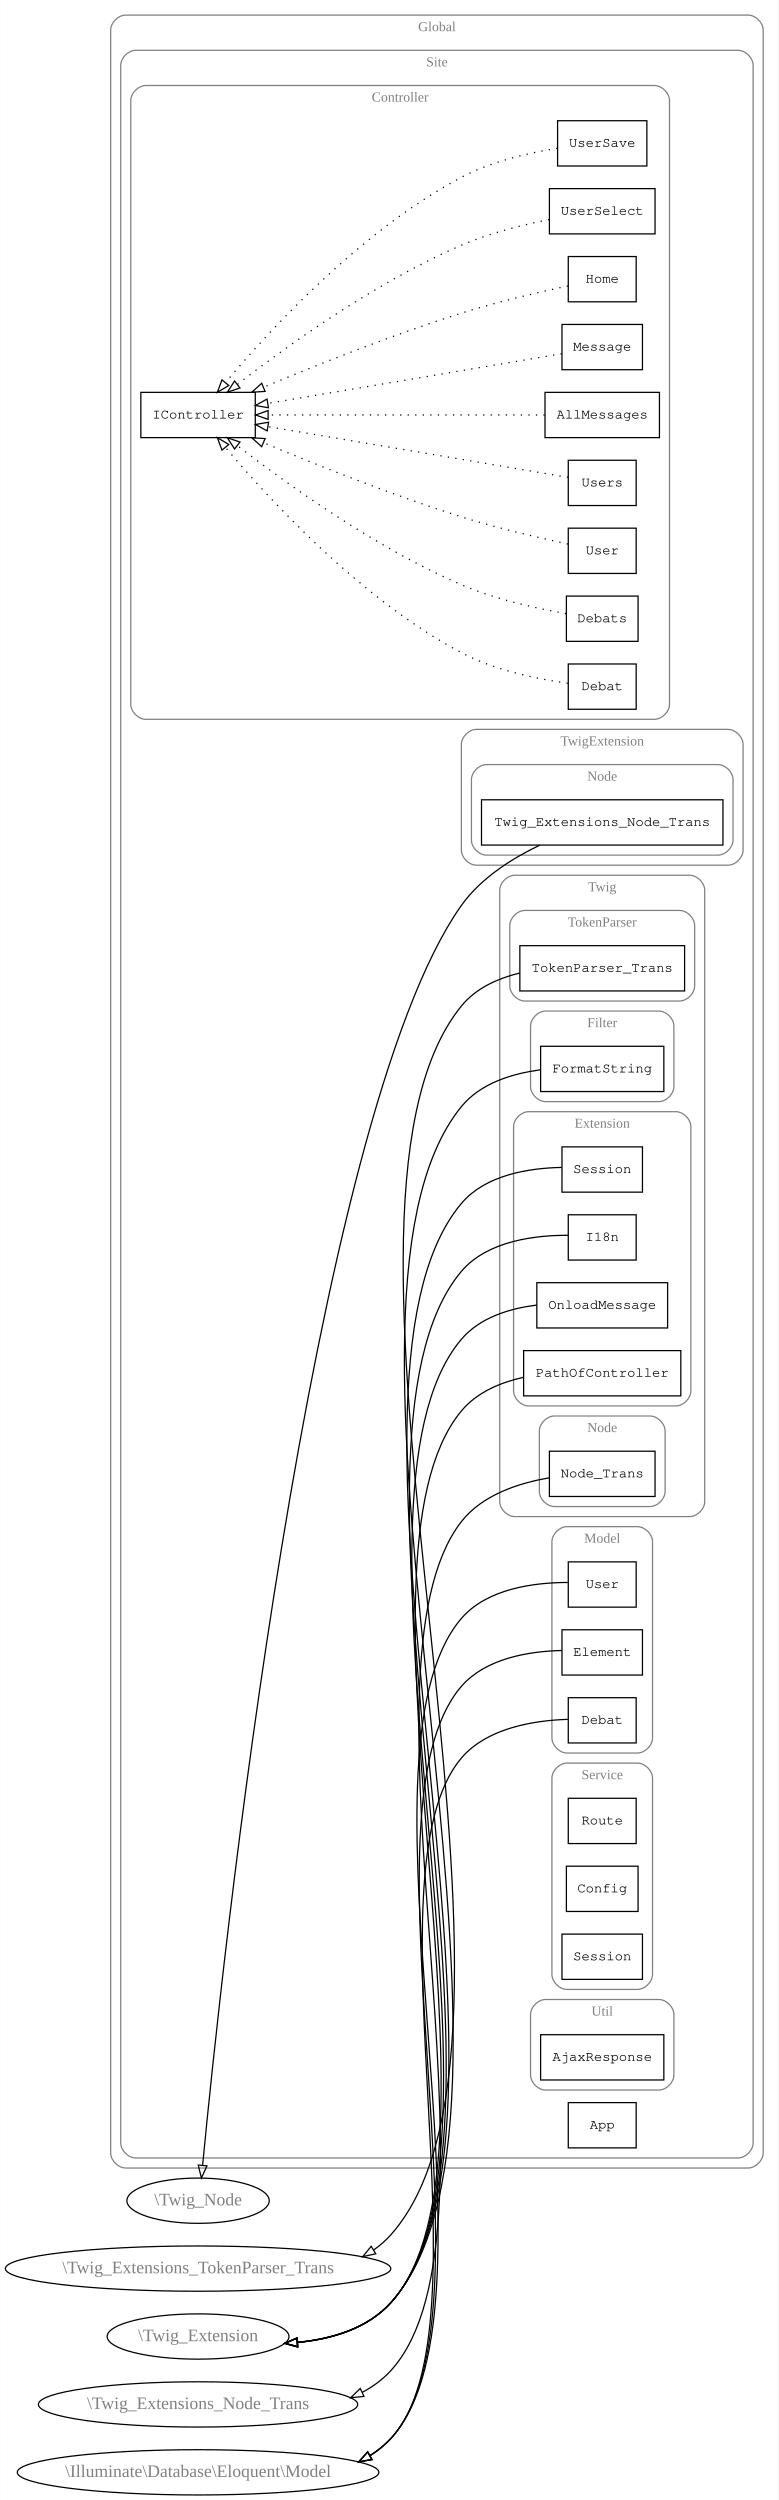
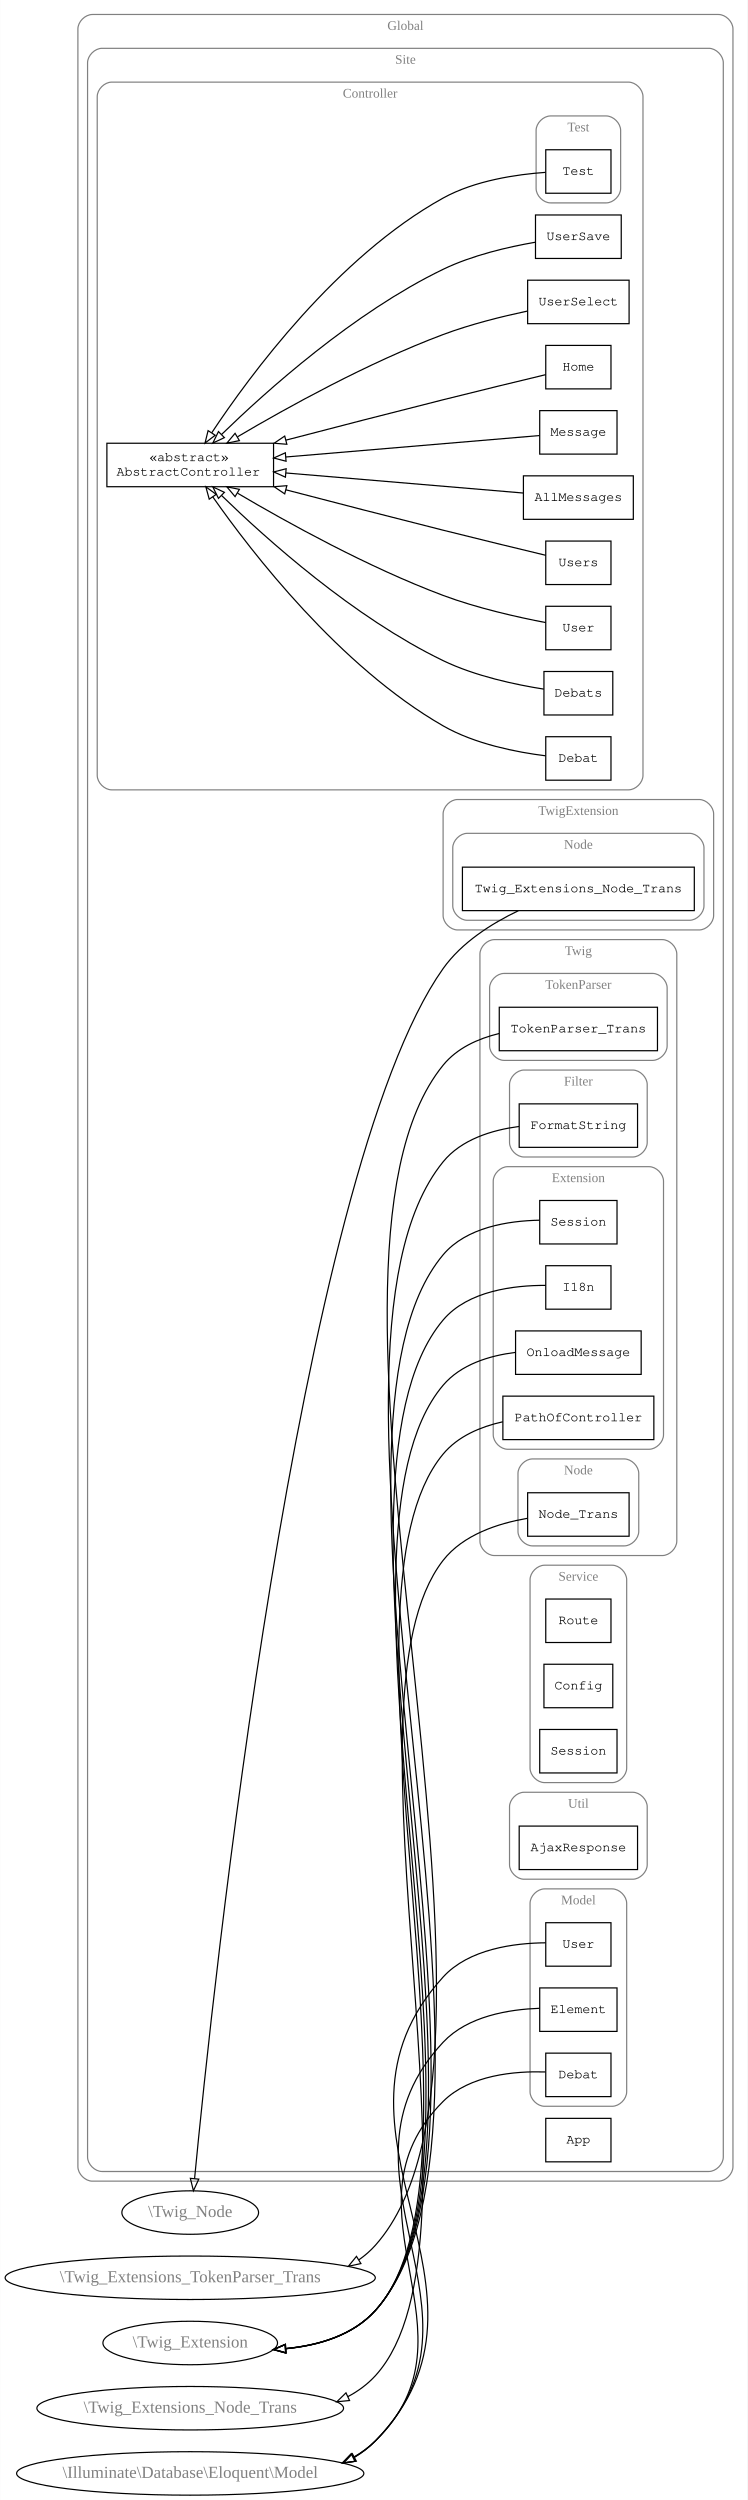
- <svg xmlns="http://www.w3.org/2000/svg" width="619pt" height="1988pt" viewBox="0.00 0.00 618.77 1988.00">
-   <g id="graph0" class="graph" transform="scale(1 1) rotate(0) translate(4 1984)">
-     <polygon fill="white" stroke="none" points="-4,4 -4,-1984 614.773,-1984 614.773,4 -4,4" />
+ <svg xmlns="http://www.w3.org/2000/svg" width="619pt" height="2070pt" viewBox="0.00 0.00 618.77 2070.00">
+   <g id="graph0" class="graph" transform="scale(1 1) rotate(0) translate(4 2066)">
+     <polygon fill="white" stroke="none" points="-4,4 -4,-2066 614.773,-2066 614.773,4 -4,4" />
    <g id="clust1" class="cluster">
-       <path fill="none" stroke="gray" d="M95.886,-260C95.886,-260 590.773,-260 590.773,-260 596.773,-260 602.773,-266 602.773,-272 602.773,-272 602.773,-1960 602.773,-1960 602.773,-1966 596.773,-1972 590.773,-1972 590.773,-1972 95.886,-1972 95.886,-1972 89.886,-1972 83.886,-1966 83.886,-1960 83.886,-1960 83.886,-272 83.886,-272 83.886,-266 89.886,-260 95.886,-260" />
-       <text text-anchor="middle" x="343.33" y="-1959.2" font-family="Times New Roman,serif" font-size="11.00" fill="gray">Global</text>
+       <path fill="none" stroke="gray" d="M72.386,-260C72.386,-260 590.773,-260 590.773,-260 596.773,-260 602.773,-266 602.773,-272 602.773,-272 602.773,-2042 602.773,-2042 602.773,-2048 596.773,-2054 590.773,-2054 590.773,-2054 72.386,-2054 72.386,-2054 66.386,-2054 60.386,-2048 60.386,-2042 60.386,-2042 60.386,-272 60.386,-272 60.386,-266 66.386,-260 72.386,-260" />
+       <text text-anchor="middle" x="331.58" y="-2041.2" font-family="Times New Roman,serif" font-size="11.00" fill="gray">Global</text>
    </g>
    <g id="clust2" class="cluster">
-       <path fill="none" stroke="gray" d="M103.886,-268C103.886,-268 582.773,-268 582.773,-268 588.773,-268 594.773,-274 594.773,-280 594.773,-280 594.773,-1932 594.773,-1932 594.773,-1938 588.773,-1944 582.773,-1944 582.773,-1944 103.886,-1944 103.886,-1944 97.886,-1944 91.886,-1938 91.886,-1932 91.886,-1932 91.886,-280 91.886,-280 91.886,-274 97.886,-268 103.886,-268" />
-       <text text-anchor="middle" x="343.33" y="-1931.2" font-family="Times New Roman,serif" font-size="11.00" fill="gray">Site</text>
+       <path fill="none" stroke="gray" d="M80.386,-268C80.386,-268 582.773,-268 582.773,-268 588.773,-268 594.773,-274 594.773,-280 594.773,-280 594.773,-2014 594.773,-2014 594.773,-2020 588.773,-2026 582.773,-2026 582.773,-2026 80.386,-2026 80.386,-2026 74.386,-2026 68.386,-2020 68.386,-2014 68.386,-2014 68.386,-280 68.386,-280 68.386,-274 74.386,-268 80.386,-268" />
+       <text text-anchor="middle" x="331.58" y="-2013.2" font-family="Times New Roman,serif" font-size="11.00" fill="gray">Site</text>
+     </g>
+     <g id="clust5" class="cluster">
+       <path fill="none" stroke="gray" d="M88.386,-1412C88.386,-1412 516.273,-1412 516.273,-1412 522.273,-1412 528.273,-1418 528.273,-1424 528.273,-1424 528.273,-1986 528.273,-1986 528.273,-1992 522.273,-1998 516.273,-1998 516.273,-1998 88.386,-1998 88.386,-1998 82.386,-1998 76.386,-1992 76.386,-1986 76.386,-1986 76.386,-1424 76.386,-1424 76.386,-1418 82.386,-1412 88.386,-1412" />
+       <text text-anchor="middle" x="302.33" y="-1985.2" font-family="Times New Roman,serif" font-size="11.00" fill="gray">Controller</text>
+     </g>
+     <g id="clust6" class="cluster">
+       <path fill="none" stroke="gray" d="M451.773,-1898C451.773,-1898 497.773,-1898 497.773,-1898 503.773,-1898 509.773,-1904 509.773,-1910 509.773,-1910 509.773,-1958 509.773,-1958 509.773,-1964 503.773,-1970 497.773,-1970 497.773,-1970 451.773,-1970 451.773,-1970 445.773,-1970 439.773,-1964 439.773,-1958 439.773,-1958 439.773,-1910 439.773,-1910 439.773,-1904 445.773,-1898 451.773,-1898" />
+       <text text-anchor="middle" x="474.773" y="-1957.2" font-family="Times New Roman,serif" font-size="11.00" fill="gray">Test</text>
    </g>
    <g id="clust3" class="cluster">
      <path fill="none" stroke="gray" d="M374.773,-1296C374.773,-1296 574.773,-1296 574.773,-1296 580.773,-1296 586.773,-1302 586.773,-1308 586.773,-1308 586.773,-1392 586.773,-1392 586.773,-1398 580.773,-1404 574.773,-1404 574.773,-1404 374.773,-1404 374.773,-1404 368.773,-1404 362.773,-1398 362.773,-1392 362.773,-1392 362.773,-1308 362.773,-1308 362.773,-1302 368.773,-1296 374.773,-1296" />
      <text text-anchor="middle" x="474.773" y="-1391.2" font-family="Times New Roman,serif" font-size="11.00" fill="gray">TwigExtension</text>
    </g>
    <g id="clust4" class="cluster">
      <path fill="none" stroke="gray" d="M382.773,-1304C382.773,-1304 566.773,-1304 566.773,-1304 572.773,-1304 578.773,-1310 578.773,-1316 578.773,-1316 578.773,-1364 578.773,-1364 578.773,-1370 572.773,-1376 566.773,-1376 566.773,-1376 382.773,-1376 382.773,-1376 376.773,-1376 370.773,-1370 370.773,-1364 370.773,-1364 370.773,-1316 370.773,-1316 370.773,-1310 376.773,-1304 382.773,-1304" />
      <text text-anchor="middle" x="474.773" y="-1363.2" font-family="Times New Roman,serif" font-size="11.00" fill="gray">Node</text>
    </g>
-     <g id="clust5" class="cluster">
-       <path fill="none" stroke="gray" d="M111.886,-1412C111.886,-1412 516.273,-1412 516.273,-1412 522.273,-1412 528.273,-1418 528.273,-1424 528.273,-1424 528.273,-1904 528.273,-1904 528.273,-1910 522.273,-1916 516.273,-1916 516.273,-1916 111.886,-1916 111.886,-1916 105.886,-1916 99.886,-1910 99.886,-1904 99.886,-1904 99.886,-1424 99.886,-1424 99.886,-1418 105.886,-1412 111.886,-1412" />
-       <text text-anchor="middle" x="314.08" y="-1903.2" font-family="Times New Roman,serif" font-size="11.00" fill="gray">Controller</text>
-     </g>
-     <g id="clust6" class="cluster">
+     <g id="clust7" class="cluster">
      <path fill="none" stroke="gray" d="M405.273,-778C405.273,-778 544.273,-778 544.273,-778 550.273,-778 556.273,-784 556.273,-790 556.273,-790 556.273,-1276 556.273,-1276 556.273,-1282 550.273,-1288 544.273,-1288 544.273,-1288 405.273,-1288 405.273,-1288 399.273,-1288 393.273,-1282 393.273,-1276 393.273,-1276 393.273,-790 393.273,-790 393.273,-784 399.273,-778 405.273,-778" />
      <text text-anchor="middle" x="474.773" y="-1275.2" font-family="Times New Roman,serif" font-size="11.00" fill="gray">Twig</text>
    </g>
-     <g id="clust7" class="cluster">
+     <g id="clust8" class="cluster">
      <path fill="none" stroke="gray" d="M413.273,-1188C413.273,-1188 536.273,-1188 536.273,-1188 542.273,-1188 548.273,-1194 548.273,-1200 548.273,-1200 548.273,-1248 548.273,-1248 548.273,-1254 542.273,-1260 536.273,-1260 536.273,-1260 413.273,-1260 413.273,-1260 407.273,-1260 401.273,-1254 401.273,-1248 401.273,-1248 401.273,-1200 401.273,-1200 401.273,-1194 407.273,-1188 413.273,-1188" />
      <text text-anchor="middle" x="474.773" y="-1247.2" font-family="Times New Roman,serif" font-size="11.00" fill="gray">TokenParser</text>
    </g>
-     <g id="clust8" class="cluster">
+     <g id="clust9" class="cluster">
      <path fill="none" stroke="gray" d="M429.773,-1108C429.773,-1108 519.773,-1108 519.773,-1108 525.773,-1108 531.773,-1114 531.773,-1120 531.773,-1120 531.773,-1168 531.773,-1168 531.773,-1174 525.773,-1180 519.773,-1180 519.773,-1180 429.773,-1180 429.773,-1180 423.773,-1180 417.773,-1174 417.773,-1168 417.773,-1168 417.773,-1120 417.773,-1120 417.773,-1114 423.773,-1108 429.773,-1108" />
      <text text-anchor="middle" x="474.773" y="-1167.2" font-family="Times New Roman,serif" font-size="11.00" fill="gray">Filter</text>
    </g>
-     <g id="clust9" class="cluster">
+     <g id="clust10" class="cluster">
      <path fill="none" stroke="gray" d="M416.273,-866C416.273,-866 533.273,-866 533.273,-866 539.273,-866 545.273,-872 545.273,-878 545.273,-878 545.273,-1088 545.273,-1088 545.273,-1094 539.273,-1100 533.273,-1100 533.273,-1100 416.273,-1100 416.273,-1100 410.273,-1100 404.273,-1094 404.273,-1088 404.273,-1088 404.273,-878 404.273,-878 404.273,-872 410.273,-866 416.273,-866" />
      <text text-anchor="middle" x="474.773" y="-1087.2" font-family="Times New Roman,serif" font-size="11.00" fill="gray">Extension</text>
    </g>
-     <g id="clust10" class="cluster">
+     <g id="clust11" class="cluster">
      <path fill="none" stroke="gray" d="M436.773,-786C436.773,-786 512.773,-786 512.773,-786 518.773,-786 524.773,-792 524.773,-798 524.773,-798 524.773,-846 524.773,-846 524.773,-852 518.773,-858 512.773,-858 512.773,-858 436.773,-858 436.773,-858 430.773,-858 424.773,-852 424.773,-846 424.773,-846 424.773,-798 424.773,-798 424.773,-792 430.773,-786 436.773,-786" />
      <text text-anchor="middle" x="474.773" y="-845.2" font-family="Times New Roman,serif" font-size="11.00" fill="gray">Node</text>
    </g>
    <g id="clust12" class="cluster">
      <path fill="none" stroke="gray" d="M446.773,-590C446.773,-590 502.773,-590 502.773,-590 508.773,-590 514.773,-596 514.773,-602 514.773,-602 514.773,-758 514.773,-758 514.773,-764 508.773,-770 502.773,-770 502.773,-770 446.773,-770 446.773,-770 440.773,-770 434.773,-764 434.773,-758 434.773,-758 434.773,-602 434.773,-602 434.773,-596 440.773,-590 446.773,-590" />
-       <text text-anchor="middle" x="474.773" y="-757.2" font-family="Times New Roman,serif" font-size="11.00" fill="gray">Model</text>
-     </g>
-     <g id="clust11" class="cluster">
-       <path fill="none" stroke="gray" d="M446.773,-402C446.773,-402 502.773,-402 502.773,-402 508.773,-402 514.773,-408 514.773,-414 514.773,-414 514.773,-570 514.773,-570 514.773,-576 508.773,-582 502.773,-582 502.773,-582 446.773,-582 446.773,-582 440.773,-582 434.773,-576 434.773,-570 434.773,-570 434.773,-414 434.773,-414 434.773,-408 440.773,-402 446.773,-402" />
-       <text text-anchor="middle" x="474.773" y="-569.2" font-family="Times New Roman,serif" font-size="11.00" fill="gray">Service</text>
+       <text text-anchor="middle" x="474.773" y="-757.2" font-family="Times New Roman,serif" font-size="11.00" fill="gray">Service</text>
+     </g>
+     <g id="clust14" class="cluster">
+       <path fill="none" stroke="gray" d="M429.773,-510C429.773,-510 519.773,-510 519.773,-510 525.773,-510 531.773,-516 531.773,-522 531.773,-522 531.773,-570 531.773,-570 531.773,-576 525.773,-582 519.773,-582 519.773,-582 429.773,-582 429.773,-582 423.773,-582 417.773,-576 417.773,-570 417.773,-570 417.773,-522 417.773,-522 417.773,-516 423.773,-510 429.773,-510" />
+       <text text-anchor="middle" x="474.773" y="-569.2" font-family="Times New Roman,serif" font-size="11.00" fill="gray">Util</text>
    </g>
    <g id="clust13" class="cluster">
-       <path fill="none" stroke="gray" d="M429.773,-322C429.773,-322 519.773,-322 519.773,-322 525.773,-322 531.773,-328 531.773,-334 531.773,-334 531.773,-382 531.773,-382 531.773,-388 525.773,-394 519.773,-394 519.773,-394 429.773,-394 429.773,-394 423.773,-394 417.773,-388 417.773,-382 417.773,-382 417.773,-334 417.773,-334 417.773,-328 423.773,-322 429.773,-322" />
-       <text text-anchor="middle" x="474.773" y="-381.2" font-family="Times New Roman,serif" font-size="11.00" fill="gray">Util</text>
+       <path fill="none" stroke="gray" d="M446.773,-322C446.773,-322 502.773,-322 502.773,-322 508.773,-322 514.773,-328 514.773,-334 514.773,-334 514.773,-490 514.773,-490 514.773,-496 508.773,-502 502.773,-502 502.773,-502 446.773,-502 446.773,-502 440.773,-502 434.773,-496 434.773,-490 434.773,-490 434.773,-334 434.773,-334 434.773,-328 440.773,-322 446.773,-322" />
+       <text text-anchor="middle" x="474.773" y="-489.2" font-family="Times New Roman,serif" font-size="11.00" fill="gray">Model</text>
    </g>
    <g id="node1" class="node">
      <polygon fill="none" stroke="black" points="570.773,-1348 378.773,-1348 378.773,-1312 570.773,-1312 570.773,-1348" />
      <text text-anchor="middle" x="474.773" y="-1327.2" font-family="Courier,monospace" font-size="11.00">Twig_Extensions_Node_Trans</text>
    </g>
-     <g id="node27" class="node">
+     <g id="node28" class="node">
      <ellipse fill="none" stroke="black" cx="153.386" cy="-234" rx="56.59" ry="18" />
      <text text-anchor="middle" x="153.386" y="-230.3" font-family="Times New Roman,serif" font-size="14.00" fill="gray">\Twig_Node</text>
    </g>
    <g id="edge1" class="edge">
      <path fill="none" stroke="black" d="M425.126,-1311.95C402.859,-1301.29 378.08,-1285.58 362.773,-1264 242.414,-1094.33 171.127,-409.623 156.993,-262.098" />
      <polygon fill="none" stroke="black" points="160.468,-261.673 156.039,-252.048 153.5,-262.334 160.468,-261.673" />
    </g>
    <g id="node2" class="node">
+       <polygon fill="none" stroke="black" points="501.773,-1942 447.773,-1942 447.773,-1906 501.773,-1906 501.773,-1942" />
+       <text text-anchor="middle" x="474.773" y="-1921.2" font-family="Courier,monospace" font-size="11.00">Test</text>
+     </g>
+     <g id="node8" class="node">
+       <polygon fill="none" stroke="black" points="222.386,-1699 84.386,-1699 84.386,-1663 222.386,-1663 222.386,-1699" />
+       <text text-anchor="start" x="119.386" y="-1684.2" font-family="Courier,monospace" font-size="11.00">«abstract»</text>
+       <text text-anchor="start" x="92.386" y="-1672.2" font-family="Courier,monospace" font-size="11.00">AbstractController</text>
+     </g>
+     <g id="edge13" class="edge">
+       <path fill="none" stroke="black" d="M447.559,-1923.28C424.038,-1921.63 389.247,-1916.64 362.773,-1902 274.984,-1853.44 202.593,-1755.01 171.195,-1707.64" />
+       <polygon fill="none" stroke="black" points="174.043,-1705.61 165.642,-1699.15 168.184,-1709.44 174.043,-1705.61" />
+     </g>
+     <g id="node3" class="node">
      <polygon fill="none" stroke="black" points="510.273,-1888 439.273,-1888 439.273,-1852 510.273,-1852 510.273,-1888" />
      <text text-anchor="middle" x="474.773" y="-1867.2" font-family="Courier,monospace" font-size="11.00">UserSave</text>
    </g>
-     <g id="node11" class="node">
-       <polygon fill="none" stroke="black" points="198.886,-1672 107.886,-1672 107.886,-1636 198.886,-1636 198.886,-1672" />
-       <text text-anchor="middle" x="153.386" y="-1651.2" font-family="Courier,monospace" font-size="11.00">IController</text>
-     </g>
    <g id="edge2" class="edge">
-       <path fill="none" stroke="black" stroke-dasharray="1,5" d="M439.177,-1866.09C416.439,-1862.47 386.602,-1855.64 362.773,-1843 283.046,-1800.72 209.85,-1721.01 175.29,-1679.93" />
-       <polygon fill="none" stroke="black" points="177.793,-1677.47 168.708,-1672.02 172.411,-1681.94 177.793,-1677.47" />
-     </g>
-     <g id="node3" class="node">
+       <path fill="none" stroke="black" d="M439.231,-1865.45C416.653,-1861.56 386.974,-1854.68 362.773,-1843 288.799,-1807.29 216.251,-1742.17 179.4,-1706.32" />
+       <polygon fill="none" stroke="black" points="181.676,-1703.65 172.09,-1699.14 176.77,-1708.65 181.676,-1703.65" />
+     </g>
+     <g id="node4" class="node">
      <polygon fill="none" stroke="black" points="516.773,-1834 432.773,-1834 432.773,-1798 516.773,-1798 516.773,-1834" />
      <text text-anchor="middle" x="474.773" y="-1813.2" font-family="Courier,monospace" font-size="11.00">UserSelect</text>
    </g>
    <g id="edge5" class="edge">
-       <path fill="none" stroke="black" stroke-dasharray="1,5" d="M432.639,-1809.42C411.246,-1805.15 384.995,-1798.57 362.773,-1789 294.681,-1759.67 224.023,-1708.81 184.982,-1678.6" />
-       <polygon fill="none" stroke="black" points="186.717,-1675.51 176.681,-1672.11 182.407,-1681.03 186.717,-1675.51" />
-     </g>
-     <g id="node4" class="node">
+       <path fill="none" stroke="black" d="M432.736,-1808.47C411.488,-1803.96 385.339,-1797.45 362.773,-1789 300.689,-1765.75 233.351,-1728.43 192.512,-1704.32" />
+       <polygon fill="none" stroke="black" points="194.099,-1701.19 183.715,-1699.08 190.52,-1707.2 194.099,-1701.19" />
+     </g>
+     <g id="node5" class="node">
      <polygon fill="none" stroke="black" points="501.773,-1780 447.773,-1780 447.773,-1744 501.773,-1744 501.773,-1780" />
      <text text-anchor="middle" x="474.773" y="-1759.2" font-family="Courier,monospace" font-size="11.00">Home</text>
    </g>
    <g id="edge9" class="edge">
-       <path fill="none" stroke="black" stroke-dasharray="1,5" d="M447.489,-1756.63C424.826,-1751.76 391.341,-1743.98 362.773,-1735 308.154,-1717.82 247.291,-1693.55 205.514,-1676.06" />
-       <polygon fill="none" stroke="black" points="206.685,-1672.75 196.111,-1672.1 203.97,-1679.21 206.685,-1672.75" />
-     </g>
-     <g id="node5" class="node">
+       <path fill="none" stroke="black" d="M447.729,-1755.78C425.218,-1750.38 391.818,-1742.3 362.773,-1735 319.667,-1724.17 271.641,-1711.75 232.568,-1701.55" />
+       <polygon fill="none" stroke="black" points="233.395,-1698.15 222.835,-1699.01 231.626,-1704.93 233.395,-1698.15" />
+     </g>
+     <g id="node6" class="node">
      <polygon fill="none" stroke="black" points="506.773,-1726 442.773,-1726 442.773,-1690 506.773,-1690 506.773,-1726" />
      <text text-anchor="middle" x="474.773" y="-1705.2" font-family="Courier,monospace" font-size="11.00">Message</text>
    </g>
    <g id="edge11" class="edge">
-       <path fill="none" stroke="black" stroke-dasharray="1,5" d="M442.567,-1702.72C388.371,-1693.56 276.215,-1674.6 208.918,-1663.22" />
-       <polygon fill="none" stroke="black" points="209.367,-1659.75 198.923,-1661.53 208.2,-1666.65 209.367,-1659.75" />
-     </g>
-     <g id="node6" class="node">
+       <path fill="none" stroke="black" d="M442.567,-1705.36C394.343,-1701.29 300.229,-1693.33 232.662,-1687.62" />
+       <polygon fill="none" stroke="black" points="232.735,-1684.11 222.476,-1686.76 232.145,-1691.09 232.735,-1684.11" />
+     </g>
+     <g id="node7" class="node">
      <polygon fill="none" stroke="black" points="520.273,-1672 429.273,-1672 429.273,-1636 520.273,-1636 520.273,-1672" />
      <text text-anchor="middle" x="474.773" y="-1651.2" font-family="Courier,monospace" font-size="11.00">AllMessages</text>
    </g>
    <g id="edge12" class="edge">
-       <path fill="none" stroke="black" stroke-dasharray="1,5" d="M429.027,-1654C371.376,-1654 271.207,-1654 209.092,-1654" />
-       <polygon fill="none" stroke="black" points="209.086,-1650.5 199.086,-1654 209.086,-1657.5 209.086,-1650.5" />
-     </g>
-     <g id="node7" class="node">
+       <path fill="none" stroke="black" d="M429.027,-1657.78C378.207,-1662.08 294.346,-1669.17 232.638,-1674.38" />
+       <polygon fill="none" stroke="black" points="232.218,-1670.91 222.548,-1675.24 232.807,-1677.88 232.218,-1670.91" />
+     </g>
+     <g id="node9" class="node">
      <polygon fill="none" stroke="black" points="501.773,-1618 447.773,-1618 447.773,-1582 501.773,-1582 501.773,-1618" />
      <text text-anchor="middle" x="474.773" y="-1597.2" font-family="Courier,monospace" font-size="11.00">Users</text>
    </g>
-     <g id="edge14" class="edge">
-       <path fill="none" stroke="black" stroke-dasharray="1,5" d="M447.636,-1604.42C395.665,-1613.21 278.381,-1633.04 208.911,-1644.78" />
-       <polygon fill="none" stroke="black" points="208.298,-1641.34 199.022,-1646.45 209.465,-1648.24 208.298,-1641.34" />
-     </g>
-     <g id="node8" class="node">
+     <g id="edge15" class="edge">
+       <path fill="none" stroke="black" d="M447.729,-1606.22C425.218,-1611.62 391.818,-1619.7 362.773,-1627 319.667,-1637.83 271.641,-1650.25 232.568,-1660.45" />
+       <polygon fill="none" stroke="black" points="231.626,-1657.07 222.835,-1662.99 233.395,-1663.85 231.626,-1657.07" />
+     </g>
+     <g id="node10" class="node">
      <polygon fill="none" stroke="black" points="501.773,-1564 447.773,-1564 447.773,-1528 501.773,-1528 501.773,-1564" />
      <text text-anchor="middle" x="474.773" y="-1543.2" font-family="Courier,monospace" font-size="11.00">User</text>
    </g>
-     <g id="edge16" class="edge">
-       <path fill="none" stroke="black" stroke-dasharray="1,5" d="M447.489,-1551.37C424.826,-1556.24 391.341,-1564.02 362.773,-1573 308.154,-1590.18 247.291,-1614.45 205.514,-1631.94" />
-       <polygon fill="none" stroke="black" points="203.97,-1628.79 196.111,-1635.9 206.685,-1635.25 203.97,-1628.79" />
-     </g>
-     <g id="node9" class="node">
+     <g id="edge17" class="edge">
+       <path fill="none" stroke="black" d="M447.677,-1550.51C424.842,-1554.89 391.003,-1562.43 362.773,-1573 300.689,-1596.25 233.351,-1633.57 192.512,-1657.68" />
+       <polygon fill="none" stroke="black" points="190.52,-1654.8 183.715,-1662.92 194.099,-1660.81 190.52,-1654.8" />
+     </g>
+     <g id="node11" class="node">
      <polygon fill="none" stroke="black" points="503.273,-1510 446.273,-1510 446.273,-1474 503.273,-1474 503.273,-1510" />
      <text text-anchor="middle" x="474.773" y="-1489.2" font-family="Courier,monospace" font-size="11.00">Debats</text>
    </g>
-     <g id="edge18" class="edge">
-       <path fill="none" stroke="black" stroke-dasharray="1,5" d="M446.032,-1496.08C423.063,-1500.08 389.913,-1507.31 362.773,-1519 294.681,-1548.33 224.023,-1599.19 184.982,-1629.4" />
-       <polygon fill="none" stroke="black" points="182.407,-1626.97 176.681,-1635.89 186.717,-1632.49 182.407,-1626.97" />
-     </g>
-     <g id="node10" class="node">
+     <g id="edge19" class="edge">
+       <path fill="none" stroke="black" d="M446.22,-1495.4C423.068,-1499.02 389.564,-1506.07 362.773,-1519 288.799,-1554.71 216.251,-1619.83 179.4,-1655.68" />
+       <polygon fill="none" stroke="black" points="176.77,-1653.35 172.09,-1662.86 181.676,-1658.35 176.77,-1653.35" />
+     </g>
+     <g id="node12" class="node">
      <polygon fill="none" stroke="black" points="501.773,-1456 447.773,-1456 447.773,-1420 501.773,-1420 501.773,-1456" />
      <text text-anchor="middle" x="474.773" y="-1435.2" font-family="Courier,monospace" font-size="11.00">Debat</text>
    </g>
-     <g id="edge20" class="edge">
-       <path fill="none" stroke="black" stroke-dasharray="1,5" d="M447.345,-1440.69C423.993,-1443.92 389.58,-1450.78 362.773,-1465 283.046,-1507.28 209.85,-1586.99 175.29,-1628.07" />
-       <polygon fill="none" stroke="black" points="172.411,-1626.06 168.708,-1635.98 177.793,-1630.53 172.411,-1626.06" />
-     </g>
-     <g id="node12" class="node">
+     <g id="edge21" class="edge">
+       <path fill="none" stroke="black" d="M447.567,-1440.2C424.051,-1443.12 389.263,-1449.8 362.773,-1465 277.221,-1514.09 204.248,-1608.69 172.031,-1654.65" />
+       <polygon fill="none" stroke="black" points="169.13,-1652.69 166.317,-1662.9 174.886,-1656.67 169.13,-1652.69" />
+     </g>
+     <g id="node13" class="node">
      <polygon fill="none" stroke="black" points="540.273,-1232 409.273,-1232 409.273,-1196 540.273,-1196 540.273,-1232" />
      <text text-anchor="middle" x="474.773" y="-1211.2" font-family="Courier,monospace" font-size="11.00">TokenParser_Trans</text>
    </g>
-     <g id="node28" class="node">
+     <g id="node29" class="node">
      <ellipse fill="none" stroke="black" cx="153.386" cy="-180" rx="153.273" ry="18" />
      <text text-anchor="middle" x="153.386" y="-176.3" font-family="Times New Roman,serif" font-size="14.00" fill="gray">\Twig_Extensions_TokenParser_Trans</text>
    </g>
    <g id="edge3" class="edge">
      <path fill="none" stroke="black" d="M409.15,-1210.25C391.56,-1205.97 374.224,-1198.1 362.773,-1184 225.685,-1015.18 451.202,-369.58 306.773,-207 302.657,-202.368 298.047,-198.351 293.064,-194.876" />
      <polygon fill="none" stroke="black" points="294.701,-191.774 284.347,-189.527 291.04,-197.74 294.701,-191.774" />
    </g>
-     <g id="node13" class="node">
+     <g id="node14" class="node">
      <polygon fill="none" stroke="black" points="523.773,-1152 425.773,-1152 425.773,-1116 523.773,-1116 523.773,-1152" />
      <text text-anchor="middle" x="474.773" y="-1131.2" font-family="Courier,monospace" font-size="11.00">FormatString</text>
    </g>
-     <g id="node29" class="node">
+     <g id="node30" class="node">
      <ellipse fill="none" stroke="black" cx="153.386" cy="-126" rx="72.287" ry="18" />
      <text text-anchor="middle" x="153.386" y="-122.3" font-family="Times New Roman,serif" font-size="14.00" fill="gray">\Twig_Extension</text>
    </g>
    <g id="edge4" class="edge">
      <path fill="none" stroke="black" d="M425.591,-1133.29C403.011,-1130.27 377.825,-1122.51 362.773,-1104 229.193,-939.765 447.495,-311.158 306.773,-153 288.242,-132.173 259.699,-123.793 232.305,-121.192" />
      <polygon fill="none" stroke="black" points="232.507,-117.698 222.285,-120.483 232.013,-124.68 232.507,-117.698" />
    </g>
-     <g id="node14" class="node">
+     <g id="node15" class="node">
      <polygon fill="none" stroke="black" points="506.773,-1072 442.773,-1072 442.773,-1036 506.773,-1036 506.773,-1072" />
      <text text-anchor="middle" x="474.773" y="-1051.2" font-family="Courier,monospace" font-size="11.00">Session</text>
    </g>
    <g id="edge6" class="edge">
      <path fill="none" stroke="black" d="M442.531,-1055.67C416.949,-1055.18 381.958,-1049.87 362.773,-1027 237.68,-877.906 436.517,-298.064 306.773,-153 288.188,-132.221 259.636,-123.85 232.248,-121.243" />
      <polygon fill="none" stroke="black" points="232.454,-117.749 222.231,-120.531 231.958,-124.731 232.454,-117.749" />
    </g>
-     <g id="node15" class="node">
+     <g id="node16" class="node">
      <polygon fill="none" stroke="black" points="501.773,-1018 447.773,-1018 447.773,-982 501.773,-982 501.773,-1018" />
      <text text-anchor="middle" x="474.773" y="-997.2" font-family="Courier,monospace" font-size="11.00">I18n</text>
    </g>
    <g id="edge8" class="edge">
      <path fill="none" stroke="black" d="M447.76,-1001.69C421.946,-1001.8 383.348,-997.418 362.773,-973 245.082,-833.326 428.821,-288.883 306.773,-153 288.144,-132.26 259.584,-123.897 232.202,-121.284" />
      <polygon fill="none" stroke="black" points="232.412,-117.791 222.188,-120.57 231.913,-124.773 232.412,-117.791" />
    </g>
-     <g id="node16" class="node">
+     <g id="node17" class="node">
      <polygon fill="none" stroke="black" points="526.773,-964 422.773,-964 422.773,-928 526.773,-928 526.773,-964" />
      <text text-anchor="middle" x="474.773" y="-943.2" font-family="Courier,monospace" font-size="11.00">OnloadMessage</text>
    </g>
-     <g id="edge13" class="edge">
+     <g id="edge14" class="edge">
      <path fill="none" stroke="black" d="M422.689,-946.221C400.992,-943.496 377.383,-936.255 362.773,-919 252.483,-788.744 421.126,-279.704 306.773,-153 288.175,-132.393 259.77,-124.022 232.502,-121.366" />
      <polygon fill="none" stroke="black" points="232.757,-117.875 222.527,-120.634 232.244,-124.856 232.757,-117.875" />
    </g>
-     <g id="node17" class="node">
+     <g id="node18" class="node">
      <polygon fill="none" stroke="black" points="537.273,-910 412.273,-910 412.273,-874 537.273,-874 537.273,-910" />
      <text text-anchor="middle" x="474.773" y="-889.2" font-family="Courier,monospace" font-size="11.00">PathOfController</text>
    </g>
-     <g id="edge15" class="edge">
+     <g id="edge16" class="edge">
      <path fill="none" stroke="black" d="M412.238,-888.772C393.682,-884.651 375.013,-876.745 362.773,-862 261.826,-740.392 413.006,-270.018 306.773,-153 288.197,-132.538 259.947,-124.16 232.796,-121.459" />
      <polygon fill="none" stroke="black" points="232.7,-117.942 222.467,-120.689 232.179,-124.923 232.7,-117.942" />
    </g>
-     <g id="node18" class="node">
+     <g id="node19" class="node">
      <polygon fill="none" stroke="black" points="516.773,-830 432.773,-830 432.773,-794 516.773,-794 516.773,-830" />
      <text text-anchor="middle" x="474.773" y="-809.2" font-family="Courier,monospace" font-size="11.00">Node_Trans</text>
    </g>
-     <g id="node30" class="node">
+     <g id="node31" class="node">
      <ellipse fill="none" stroke="black" cx="153.386" cy="-72" rx="126.978" ry="18" />
      <text text-anchor="middle" x="153.386" y="-68.3" font-family="Times New Roman,serif" font-size="14.00" fill="gray">\Twig_Extensions_Node_Trans</text>
    </g>
    <g id="edge7" class="edge">
      <path fill="none" stroke="black" d="M432.504,-808.819C408.292,-804.65 379.297,-795.21 362.773,-774 270.268,-655.267 408.164,-210.242 306.773,-99 300.191,-91.778 292.403,-86.064 283.886,-81.574" />
      <polygon fill="none" stroke="black" points="285.309,-78.375 274.766,-77.326 282.353,-84.721 285.309,-78.375" />
    </g>
-     <g id="node19" class="node">
-       <polygon fill="none" stroke="black" points="501.773,-554 447.773,-554 447.773,-518 501.773,-518 501.773,-554" />
-       <text text-anchor="middle" x="474.773" y="-533.2" font-family="Courier,monospace" font-size="11.00">Route</text>
-     </g>
    <g id="node20" class="node">
-       <polygon fill="none" stroke="black" points="503.273,-500 446.273,-500 446.273,-464 503.273,-464 503.273,-500" />
-       <text text-anchor="middle" x="474.773" y="-479.2" font-family="Courier,monospace" font-size="11.00">Config</text>
+       <polygon fill="none" stroke="black" points="501.773,-742 447.773,-742 447.773,-706 501.773,-706 501.773,-742" />
+       <text text-anchor="middle" x="474.773" y="-721.2" font-family="Courier,monospace" font-size="11.00">Route</text>
    </g>
    <g id="node21" class="node">
-       <polygon fill="none" stroke="black" points="506.773,-446 442.773,-446 442.773,-410 506.773,-410 506.773,-446" />
-       <text text-anchor="middle" x="474.773" y="-425.2" font-family="Courier,monospace" font-size="11.00">Session</text>
+       <polygon fill="none" stroke="black" points="503.273,-688 446.273,-688 446.273,-652 503.273,-652 503.273,-688" />
+       <text text-anchor="middle" x="474.773" y="-667.2" font-family="Courier,monospace" font-size="11.00">Config</text>
    </g>
    <g id="node22" class="node">
-       <polygon fill="none" stroke="black" points="501.773,-742 447.773,-742 447.773,-706 501.773,-706 501.773,-742" />
-       <text text-anchor="middle" x="474.773" y="-721.2" font-family="Courier,monospace" font-size="11.00">User</text>
-     </g>
-     <g id="node31" class="node">
+       <polygon fill="none" stroke="black" points="506.773,-634 442.773,-634 442.773,-598 506.773,-598 506.773,-634" />
+       <text text-anchor="middle" x="474.773" y="-613.2" font-family="Courier,monospace" font-size="11.00">Session</text>
+     </g>
+     <g id="node23" class="node">
+       <polygon fill="none" stroke="black" points="501.773,-474 447.773,-474 447.773,-438 501.773,-438 501.773,-474" />
+       <text text-anchor="middle" x="474.773" y="-453.2" font-family="Courier,monospace" font-size="11.00">User</text>
+     </g>
+     <g id="node32" class="node">
      <ellipse fill="none" stroke="black" cx="153.386" cy="-18" rx="143.775" ry="18" />
      <text text-anchor="middle" x="153.386" y="-14.3" font-family="Times New Roman,serif" font-size="14.00" fill="gray">\Illuminate\Database\Eloquent\Model</text>
    </g>
    <g id="edge10" class="edge">
-       <path fill="none" stroke="black" d="M447.367,-725.619C421.626,-725.612 383.431,-721.087 362.773,-697 268.099,-586.616 404.889,-152.335 306.773,-45 301.901,-39.67 296.373,-35.162 290.379,-31.362" />
-       <polygon fill="none" stroke="black" points="291.725,-28.105 281.288,-26.287 288.313,-34.217 291.725,-28.105" />
-     </g>
-     <g id="node23" class="node">
-       <polygon fill="none" stroke="black" points="506.773,-688 442.773,-688 442.773,-652 506.773,-652 506.773,-688" />
-       <text text-anchor="middle" x="474.773" y="-667.2" font-family="Courier,monospace" font-size="11.00">Element</text>
-     </g>
-     <g id="edge17" class="edge">
-       <path fill="none" stroke="black" d="M442.701,-671.528C417.224,-670.944 382.292,-665.582 362.773,-643 275.491,-542.023 397.203,-143.166 306.773,-45 301.88,-39.689 296.336,-35.196 290.33,-31.407" />
-       <polygon fill="none" stroke="black" points="291.664,-28.144 281.223,-26.346 288.264,-34.263 291.664,-28.144" />
+       <path fill="none" stroke="black" d="M447.664,-457.357C422.153,-457.146 384.134,-452.465 362.773,-429 246.668,-301.461 426.852,-168.805 306.773,-45 301.564,-39.63 295.686,-35.109 289.346,-31.315" />
+       <polygon fill="none" stroke="black" points="290.906,-28.18 280.432,-26.581 287.622,-34.363 290.906,-28.18" />
    </g>
    <g id="node24" class="node">
-       <polygon fill="none" stroke="black" points="501.773,-634 447.773,-634 447.773,-598 501.773,-598 501.773,-634" />
-       <text text-anchor="middle" x="474.773" y="-613.2" font-family="Courier,monospace" font-size="11.00">Debat</text>
-     </g>
-     <g id="edge19" class="edge">
-       <path fill="none" stroke="black" d="M447.384,-616.77C421.655,-615.963 383.47,-610.326 362.773,-586 284.449,-493.947 389.096,-133.494 306.773,-45 301.855,-39.713 296.29,-35.239 290.268,-31.465" />
-       <polygon fill="none" stroke="black" points="291.586,-28.194 281.14,-26.423 288.201,-34.322 291.586,-28.194" />
+       <polygon fill="none" stroke="black" points="506.773,-420 442.773,-420 442.773,-384 506.773,-384 506.773,-420" />
+       <text text-anchor="middle" x="474.773" y="-399.2" font-family="Courier,monospace" font-size="11.00">Element</text>
+     </g>
+     <g id="edge18" class="edge">
+       <path fill="none" stroke="black" d="M442.62,-403.132C417.446,-402.256 382.986,-396.692 362.773,-375 261.354,-266.166 411.582,-150.573 306.773,-45 301.437,-39.625 295.429,-35.107 288.961,-31.321" />
+       <polygon fill="none" stroke="black" points="290.364,-28.106 279.876,-26.602 287.137,-34.318 290.364,-28.106" />
    </g>
    <g id="node25" class="node">
-       <polygon fill="none" stroke="black" points="523.773,-366 425.773,-366 425.773,-330 523.773,-330 523.773,-366" />
-       <text text-anchor="middle" x="474.773" y="-345.2" font-family="Courier,monospace" font-size="11.00">AjaxResponse</text>
+       <polygon fill="none" stroke="black" points="501.773,-366 447.773,-366 447.773,-330 501.773,-330 501.773,-366" />
+       <text text-anchor="middle" x="474.773" y="-345.2" font-family="Courier,monospace" font-size="11.00">Debat</text>
+     </g>
+     <g id="edge20" class="edge">
+       <path fill="none" stroke="black" d="M447.559,-350.426C422.339,-351.216 384.872,-348.076 362.773,-326 272.679,-236.001 397.775,-134.08 306.773,-45 301.295,-39.638 295.145,-35.135 288.541,-31.368" />
+       <polygon fill="none" stroke="black" points="289.777,-28.07 279.275,-26.674 286.614,-34.315 289.777,-28.07" />
    </g>
    <g id="node26" class="node">
+       <polygon fill="none" stroke="black" points="523.773,-554 425.773,-554 425.773,-518 523.773,-518 523.773,-554" />
+       <text text-anchor="middle" x="474.773" y="-533.2" font-family="Courier,monospace" font-size="11.00">AjaxResponse</text>
+     </g>
+     <g id="node27" class="node">
      <polygon fill="none" stroke="black" points="501.773,-312 447.773,-312 447.773,-276 501.773,-276 501.773,-312" />
      <text text-anchor="middle" x="474.773" y="-291.2" font-family="Courier,monospace" font-size="11.00">App</text>
    </g>
  </g>
</svg>
